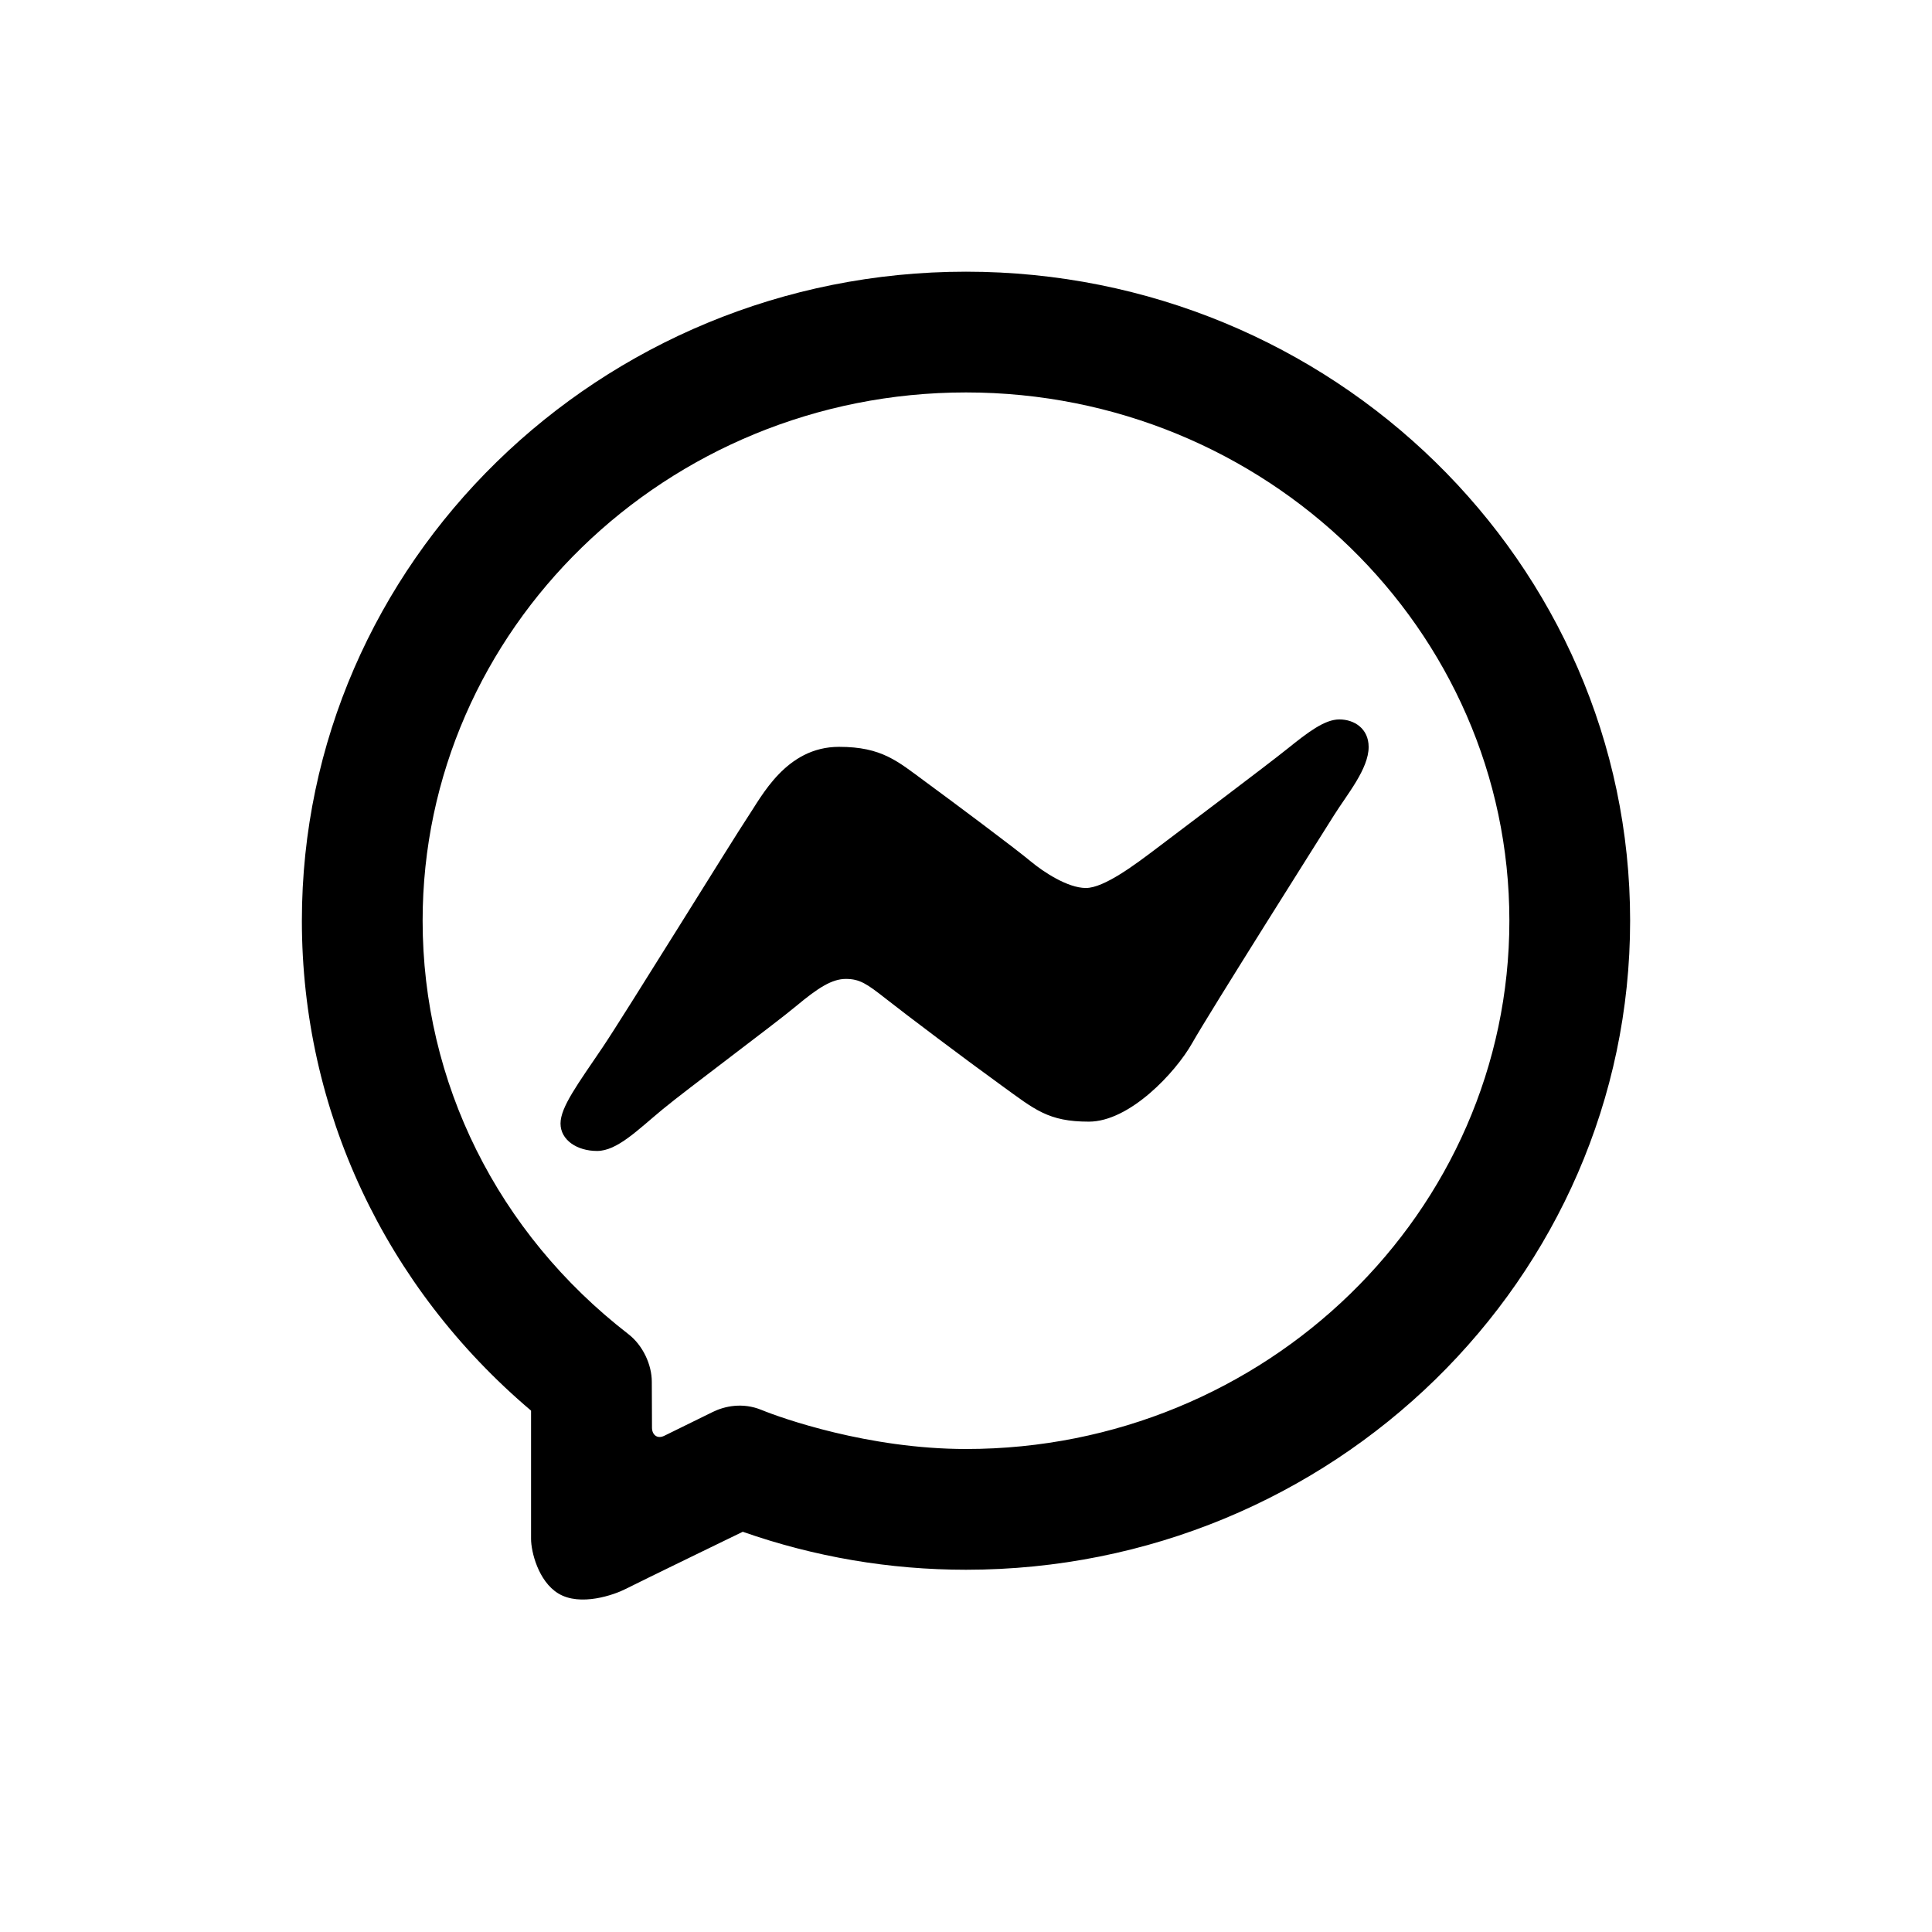
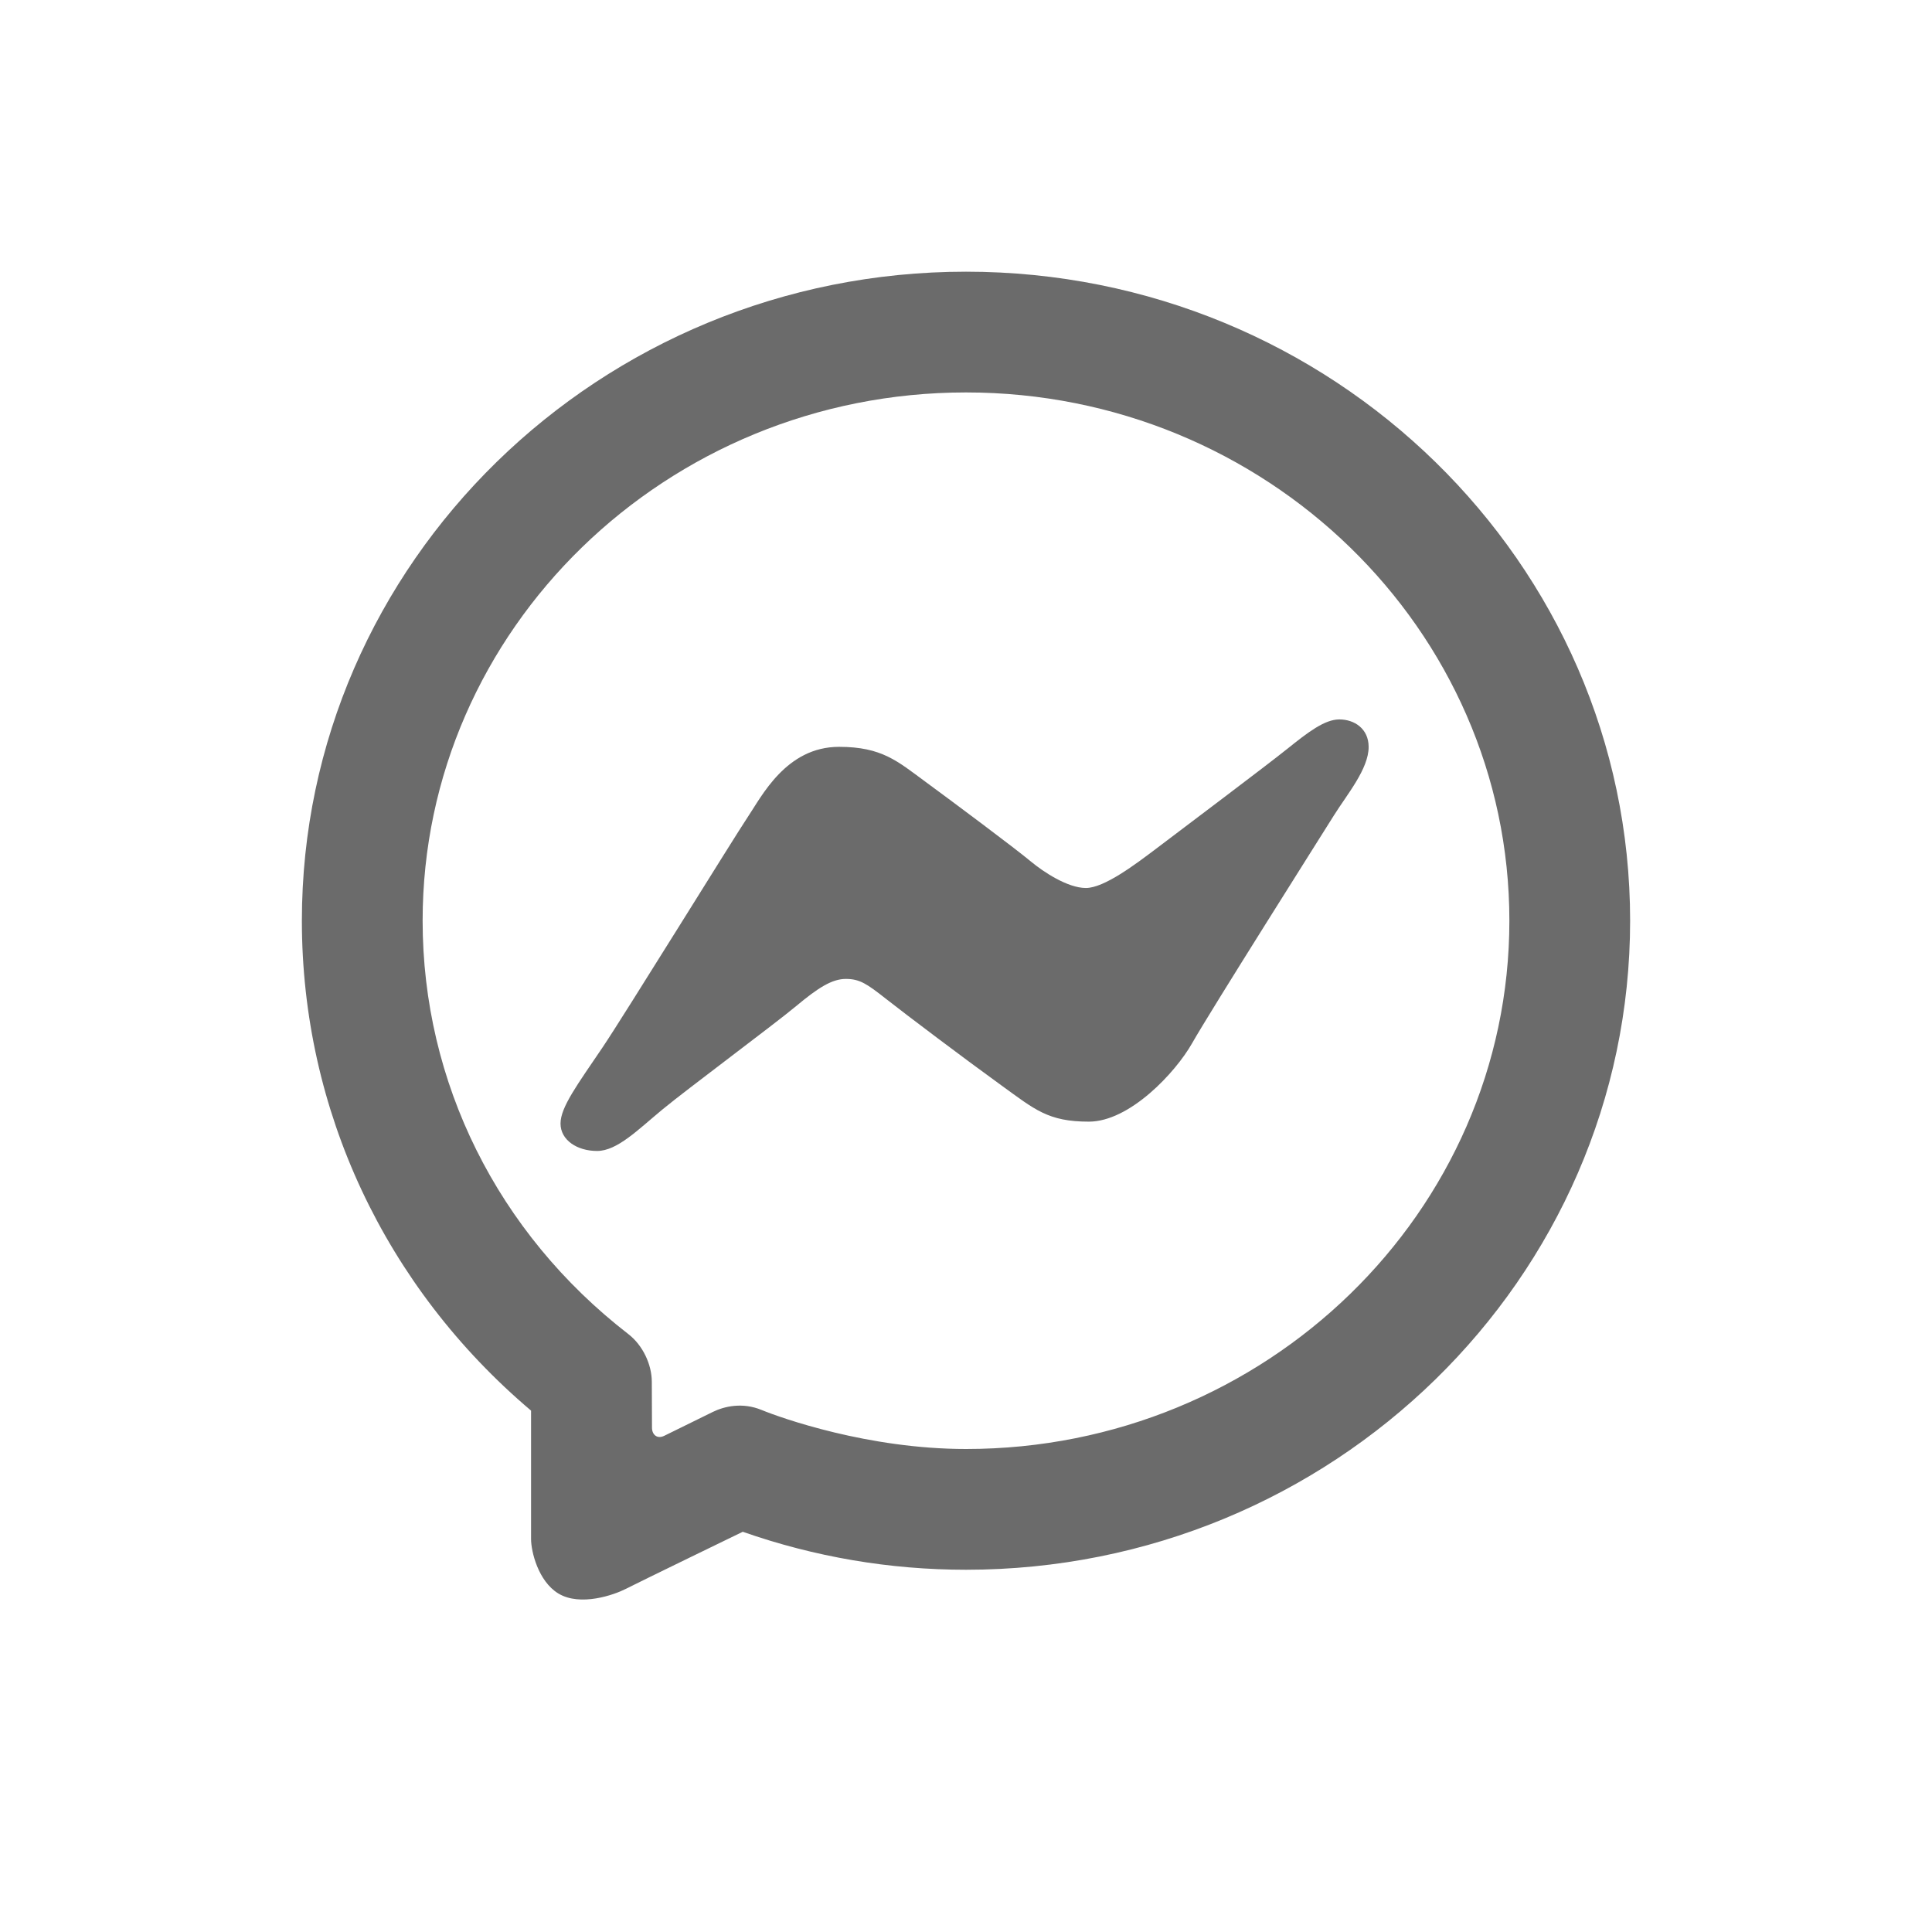
<svg xmlns="http://www.w3.org/2000/svg" viewBox="0 0 64 64" width="48px" height="48px">
-   <path d="M 32 9 C 19.869 9 10 18.645 10 30.5 C 10 36.773 12.755 42.633 17.592 46.729 L 17.592 50.98 C 17.592 51.399 17.831 52.381 18.494 52.785 C 19.225 53.23 20.352 52.827 20.719 52.639 C 21.196 52.396 24.605 50.742 24.605 50.742 C 26.988 51.577 29.472 52 32 52 C 44.131 52 54 42.355 54 30.5 C 54 18.645 44.131 9 32 9 z M 32 13 C 41.925 13 50 20.851 50 30.5 C 50 40.149 41.925 48 32 48 C 28.756 48 25.864 46.968 25.229 46.707 C 24.594 46.446 23.997 46.584 23.611 46.773 C 23.35 46.9 22.52 47.309 22.008 47.561 C 21.763 47.682 21.598 47.519 21.598 47.295 C 21.598 46.832 21.592 46.154 21.592 45.775 C 21.592 45.213 21.303 44.571 20.814 44.193 C 16.483 40.844 14 35.854 14 30.5 C 14 20.851 22.075 13 32 13 z M 44.367 23.832 C 43.879 23.832 43.325 24.259 42.645 24.805 C 41.964 25.352 39.106 27.502 38.328 28.092 C 37.612 28.634 36.577 29.416 35.971 29.416 C 35.365 29.416 34.554 28.876 34.15 28.539 C 33.613 28.091 31.554 26.555 30.646 25.889 C 29.737 25.222 29.217 24.74 27.795 24.74 C 26.039 24.74 25.23 26.384 24.762 27.078 C 24.338 27.708 20.658 33.664 19.963 34.693 C 19.136 35.918 18.568 36.674 18.568 37.219 C 18.568 37.764 19.113 38.127 19.779 38.127 C 20.445 38.127 21.129 37.427 21.943 36.754 C 22.757 36.081 25.644 33.936 26.371 33.33 C 27.097 32.724 27.558 32.428 28.02 32.428 C 28.482 32.428 28.721 32.594 29.342 33.082 C 30.021 33.617 32.001 35.109 33.178 35.959 C 34.282 36.756 34.718 37.156 36.07 37.156 C 37.422 37.156 38.94 35.529 39.488 34.562 C 40.107 33.471 43.747 27.715 44.186 27.014 C 44.625 26.313 45.338 25.471 45.338 24.744 C 45.338 24.137 44.864 23.832 44.367 23.832 z" />
+   <path d="M 32 9 C 19.869 9 10 18.645 10 30.5 C 10 36.773 12.755 42.633 17.592 46.729 L 17.592 50.98 C 17.592 51.399 17.831 52.381 18.494 52.785 C 19.225 53.23 20.352 52.827 20.719 52.639 C 21.196 52.396 24.605 50.742 24.605 50.742 C 26.988 51.577 29.472 52 32 52 C 44.131 52 54 42.355 54 30.5 C 54 18.645 44.131 9 32 9 z M 32 13 C 41.925 13 50 20.851 50 30.5 C 50 40.149 41.925 48 32 48 C 28.756 48 25.864 46.968 25.229 46.707 C 24.594 46.446 23.997 46.584 23.611 46.773 C 23.35 46.9 22.52 47.309 22.008 47.561 C 21.763 47.682 21.598 47.519 21.598 47.295 C 21.598 46.832 21.592 46.154 21.592 45.775 C 21.592 45.213 21.303 44.571 20.814 44.193 C 16.483 40.844 14 35.854 14 30.5 C 14 20.851 22.075 13 32 13 z M 44.367 23.832 C 43.879 23.832 43.325 24.259 42.645 24.805 C 41.964 25.352 39.106 27.502 38.328 28.092 C 37.612 28.634 36.577 29.416 35.971 29.416 C 35.365 29.416 34.554 28.876 34.15 28.539 C 33.613 28.091 31.554 26.555 30.646 25.889 C 29.737 25.222 29.217 24.74 27.795 24.74 C 26.039 24.74 25.23 26.384 24.762 27.078 C 24.338 27.708 20.658 33.664 19.963 34.693 C 19.136 35.918 18.568 36.674 18.568 37.219 C 18.568 37.764 19.113 38.127 19.779 38.127 C 20.445 38.127 21.129 37.427 21.943 36.754 C 22.757 36.081 25.644 33.936 26.371 33.33 C 27.097 32.724 27.558 32.428 28.02 32.428 C 28.482 32.428 28.721 32.594 29.342 33.082 C 30.021 33.617 32.001 35.109 33.178 35.959 C 34.282 36.756 34.718 37.156 36.07 37.156 C 37.422 37.156 38.94 35.529 39.488 34.562 C 40.107 33.471 43.747 27.715 44.186 27.014 C 44.625 26.313 45.338 25.471 45.338 24.744 C 45.338 24.137 44.864 23.832 44.367 23.832 z" fill="#6B6B6B" />
</svg>
